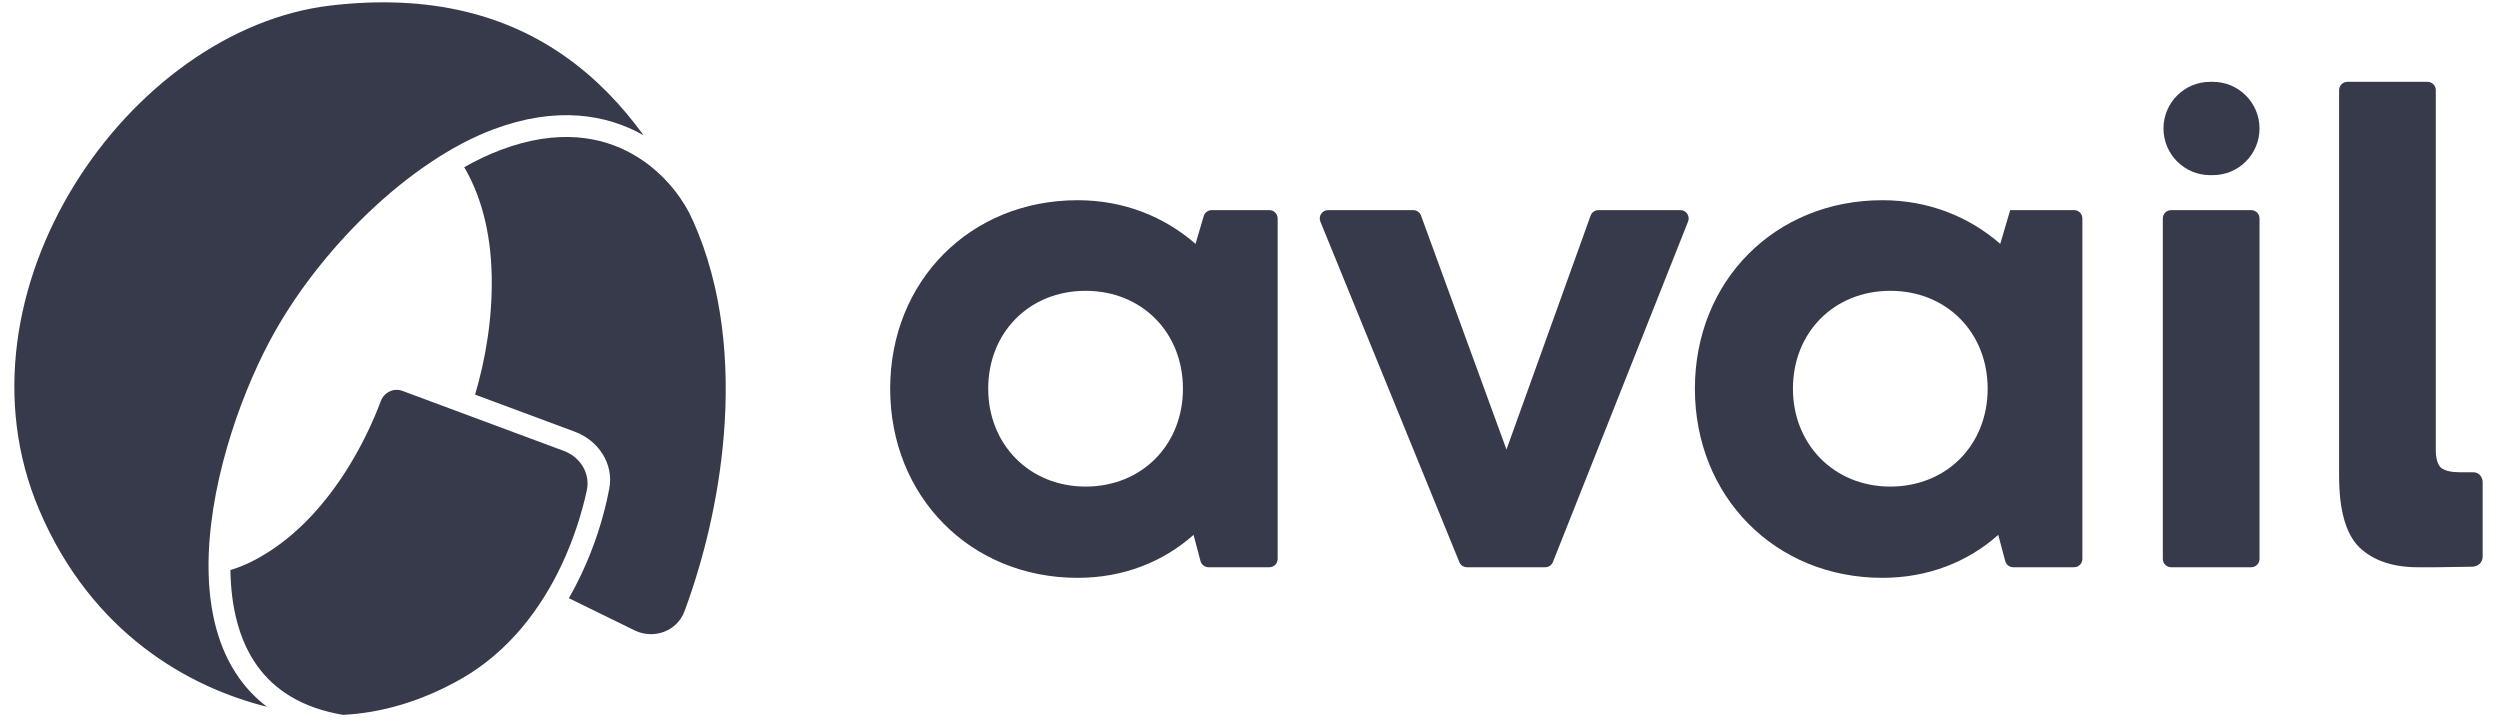
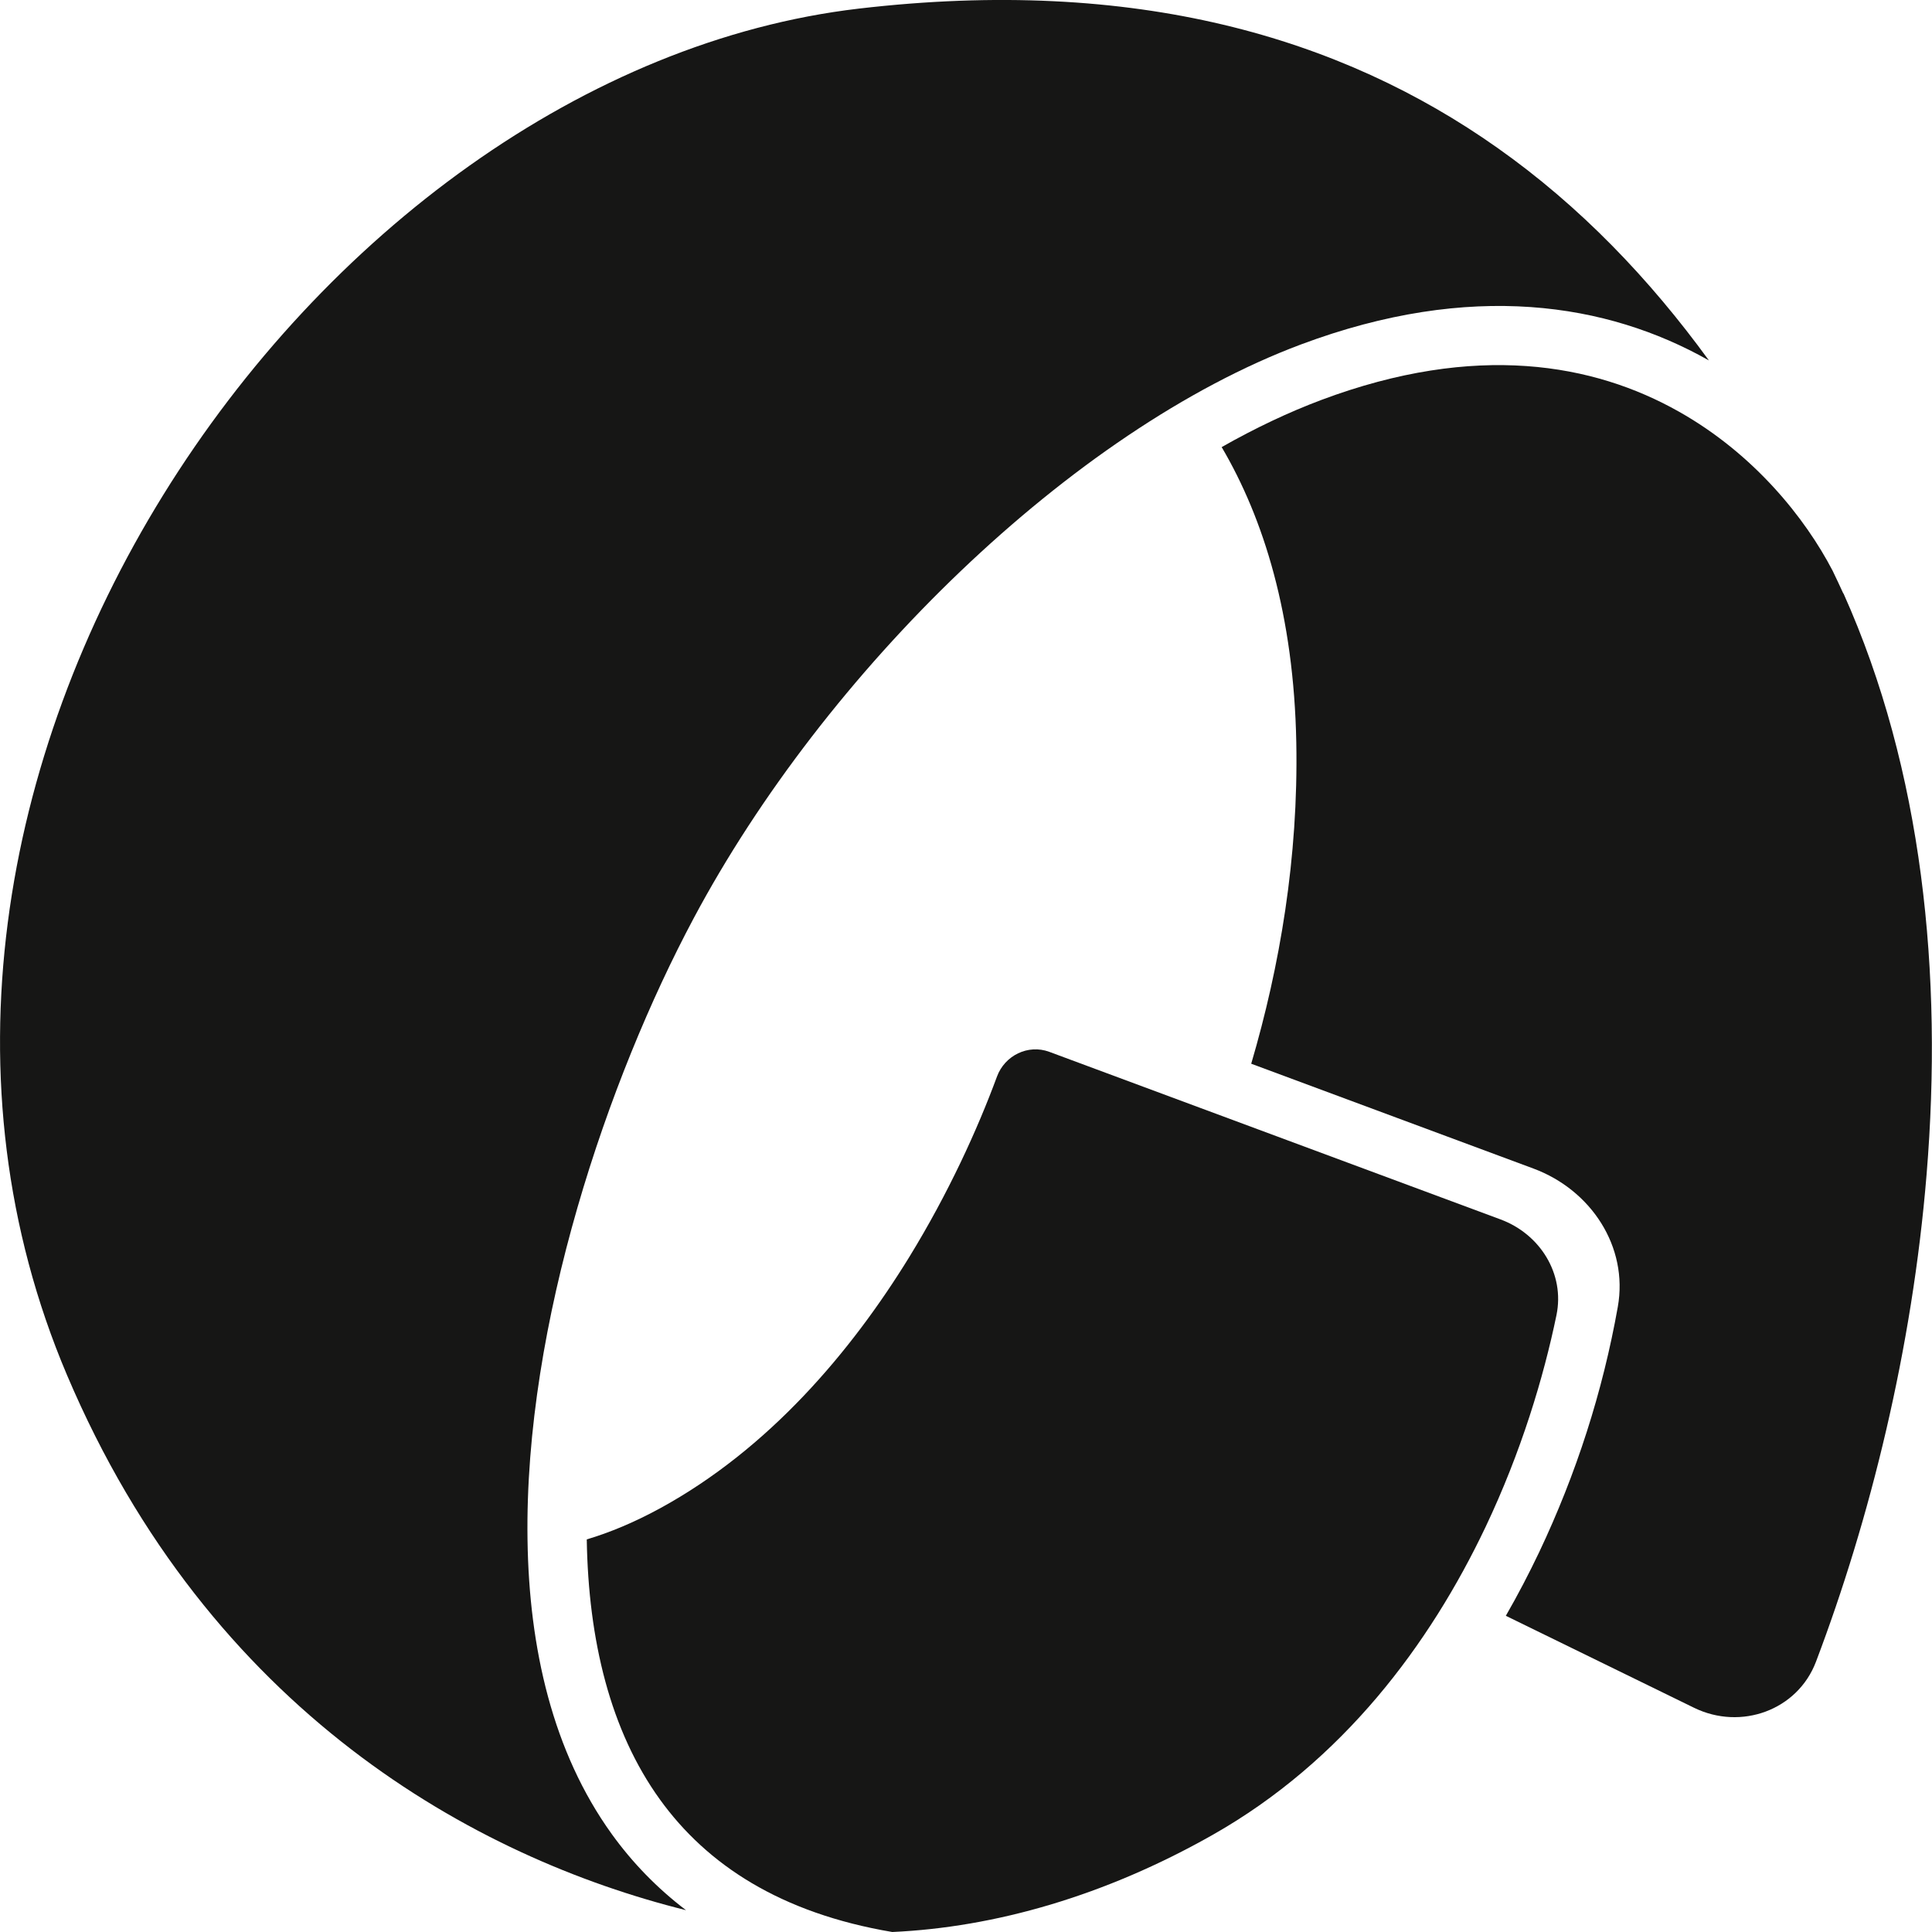
- <svg xmlns="http://www.w3.org/2000/svg" width="141" height="41" viewBox="0 0 141 41" fill="none">
-   <path d="M32.084 33.739L35.782 35.549C36.869 36.081 38.185 35.608 38.606 34.474C39.687 31.559 40.531 28.107 40.822 24.555C41.163 20.399 40.742 16.15 39.094 12.473L39.092 12.474C39.019 12.316 38.944 12.158 38.869 12C38.302 10.911 37.24 9.575 35.677 8.692C33.914 7.695 31.466 7.244 28.253 8.45C27.572 8.706 26.878 9.036 26.182 9.43C27.056 10.919 27.682 12.928 27.732 15.577C27.777 17.97 27.389 20.237 26.795 22.257L32.424 24.35C33.755 24.845 34.629 26.162 34.364 27.558C34.044 29.235 33.508 30.867 32.773 32.419C32.565 32.859 32.335 33.3 32.084 33.739Z" fill="#373A4A" />
-   <path d="M12.995 32.151C13.476 32.006 13.983 31.797 14.516 31.505C16.773 30.27 18.48 28.253 19.693 26.275C20.48 24.993 21.071 23.706 21.478 22.619C21.662 22.129 22.203 21.863 22.694 22.045L31.806 25.434C32.724 25.775 33.303 26.699 33.096 27.656C32.824 28.917 32.365 30.401 31.658 31.893C30.499 34.338 28.693 36.764 25.991 38.298C23.758 39.565 21.474 40.219 19.339 40.317C17.013 39.923 15.487 38.912 14.514 37.561C13.485 36.131 13.027 34.252 12.995 32.151Z" fill="#373A4A" />
-   <path d="M18.642 0.312C24.39 -0.362 28.66 0.911 31.901 3.204C33.624 4.422 35.07 5.938 36.297 7.629L36.284 7.621C34.191 6.439 31.361 5.97 27.82 7.298C23.066 9.082 17.941 14.108 15.212 19.234C13.442 22.558 11.697 27.656 11.763 32.155C11.796 34.41 12.285 36.572 13.514 38.28C13.942 38.874 14.454 39.406 15.056 39.862C10.678 38.772 5.169 35.734 2.201 28.734C-0.39 22.624 0.842 15.862 4.198 10.426C7.56 4.982 12.989 0.974 18.642 0.312Z" fill="#373A4A" />
-   <path d="M67.889 12.188C67.948 11.988 68.131 11.851 68.339 11.851H71.592C71.851 11.851 72.06 12.061 72.06 12.32V31.525C72.06 31.784 71.851 31.993 71.592 31.993H68.162C67.949 31.993 67.764 31.85 67.709 31.645L67.316 30.166C65.597 31.695 63.356 32.59 60.778 32.59C54.726 32.59 50.206 28.002 50.206 21.922C50.206 15.843 54.726 11.292 60.778 11.292C63.393 11.292 65.672 12.225 67.428 13.754L67.889 12.188ZM61.227 27.443C64.402 27.443 66.718 25.093 66.718 21.922C66.718 18.752 64.402 16.402 61.227 16.402C58.051 16.402 55.735 18.752 55.735 21.922C55.735 25.056 58.051 27.443 61.227 27.443Z" fill="#373A4A" />
-   <path d="M89.71 12.162C89.777 11.976 89.953 11.851 90.151 11.851H94.773C95.104 11.851 95.33 12.185 95.208 12.493L87.585 31.698C87.515 31.876 87.342 31.993 87.15 31.993H82.74C82.549 31.993 82.378 31.878 82.306 31.702L74.469 12.497C74.344 12.189 74.57 11.851 74.903 11.851H79.706C79.903 11.851 80.079 11.975 80.146 12.159L84.965 25.354L89.71 12.162Z" fill="#373A4A" />
-   <path d="M113.374 11.851H116.978C117.237 11.851 117.446 12.061 117.446 12.32V31.525C117.446 31.784 117.237 31.993 116.978 31.993H113.548C113.335 31.993 113.15 31.85 113.095 31.645L112.702 30.166C110.983 31.695 108.742 32.59 106.164 32.59C100.112 32.59 95.592 28.002 95.592 21.922C95.592 15.843 100.112 11.292 106.164 11.292C108.779 11.292 111.058 12.225 112.814 13.754L113.374 11.851ZM106.612 27.443C109.788 27.443 112.104 25.093 112.104 21.922C112.104 18.752 109.788 16.402 106.612 16.402C103.437 16.402 101.121 18.752 101.121 21.922C101.121 25.056 103.437 27.443 106.612 27.443Z" fill="#373A4A" />
-   <path d="M124.652 9.878C123.198 9.878 122.02 8.7 122.02 7.247C122.02 5.794 123.198 4.615 124.652 4.615H124.806C126.259 4.615 127.437 5.794 127.437 7.247C127.437 8.7 126.259 9.878 124.806 9.878H124.652ZM122.451 31.993C122.193 31.993 121.983 31.784 121.983 31.525V12.32C121.983 12.061 122.193 11.851 122.451 11.851H126.968C127.227 11.851 127.437 12.061 127.437 12.32V31.525C127.437 31.784 127.227 31.993 126.968 31.993H122.451Z" fill="#373A4A" />
-   <path d="M137.379 25.379C137.379 25.854 137.477 26.189 137.673 26.384C137.897 26.552 138.246 26.635 138.722 26.635C138.959 26.635 139.18 26.635 139.502 26.635C139.824 26.635 140.022 26.924 140.022 27.188V31.369L140.022 31.388C140.023 31.692 139.789 31.963 139.417 31.963C138.711 31.963 138.125 31.993 137.379 31.993L136.372 31.993C134.945 31.993 133.841 31.616 133.058 30.862C132.303 30.108 131.925 28.768 131.925 26.842V5.084C131.925 4.825 132.135 4.615 132.394 4.615L136.911 4.615C137.17 4.615 137.379 4.825 137.379 5.084V25.379Z" fill="#373A4A" />
+ <svg xmlns="http://www.w3.org/2000/svg" width="24" height="24" viewBox="0 0 24 24" fill="none">
+   <path d="M18.706 20.072L21.045 21.215C21.627 21.499 22.33 21.246 22.559 20.642C23.229 18.874 23.755 16.762 23.933 14.587C24.137 12.105 23.885 9.567 22.9 7.371L22.898 7.372C22.855 7.277 22.81 7.183 22.765 7.089C22.426 6.438 21.791 5.64 20.855 5.113C19.801 4.518 18.337 4.248 16.415 4.968C16.007 5.121 15.592 5.318 15.176 5.554C15.699 6.443 16.073 7.643 16.103 9.225C16.13 10.654 15.898 12.008 15.543 13.214L19.051 14.517C19.763 14.782 20.23 15.486 20.097 16.234C19.91 17.287 19.58 18.312 19.119 19.284C18.994 19.546 18.857 19.81 18.706 20.072Z" fill="#161615" />
+   <path d="M7.289 19.123C7.577 19.037 7.88 18.911 8.199 18.737C9.549 18 10.57 16.795 11.296 15.614C11.78 14.825 12.141 14.034 12.385 13.373C12.482 13.111 12.771 12.969 13.034 13.066L18.64 15.148C19.131 15.33 19.441 15.824 19.335 16.337C19.175 17.112 18.896 18.038 18.454 18.969C17.76 20.429 16.68 21.878 15.063 22.794C13.727 23.551 12.361 23.942 11.084 24C9.693 23.765 8.78 23.161 8.198 22.354C7.582 21.5 7.309 20.378 7.289 19.123Z" fill="#161615" />
+   <path d="M10.668 0.107C14.106 -0.295 16.66 0.466 18.599 1.835C19.63 2.562 20.495 3.468 21.229 4.478L21.221 4.473C19.969 3.767 18.276 3.487 16.158 4.28C13.314 5.346 10.248 8.347 8.616 11.409C7.557 13.394 6.513 16.439 6.553 19.126C6.572 20.473 6.865 21.764 7.6 22.784C7.856 23.139 8.163 23.456 8.522 23.729C5.904 23.078 2.608 21.264 0.833 17.083C-0.717 13.434 0.02 9.395 2.028 6.148C4.039 2.897 7.286 0.503 10.668 0.107Z" fill="#161615" />
</svg>
